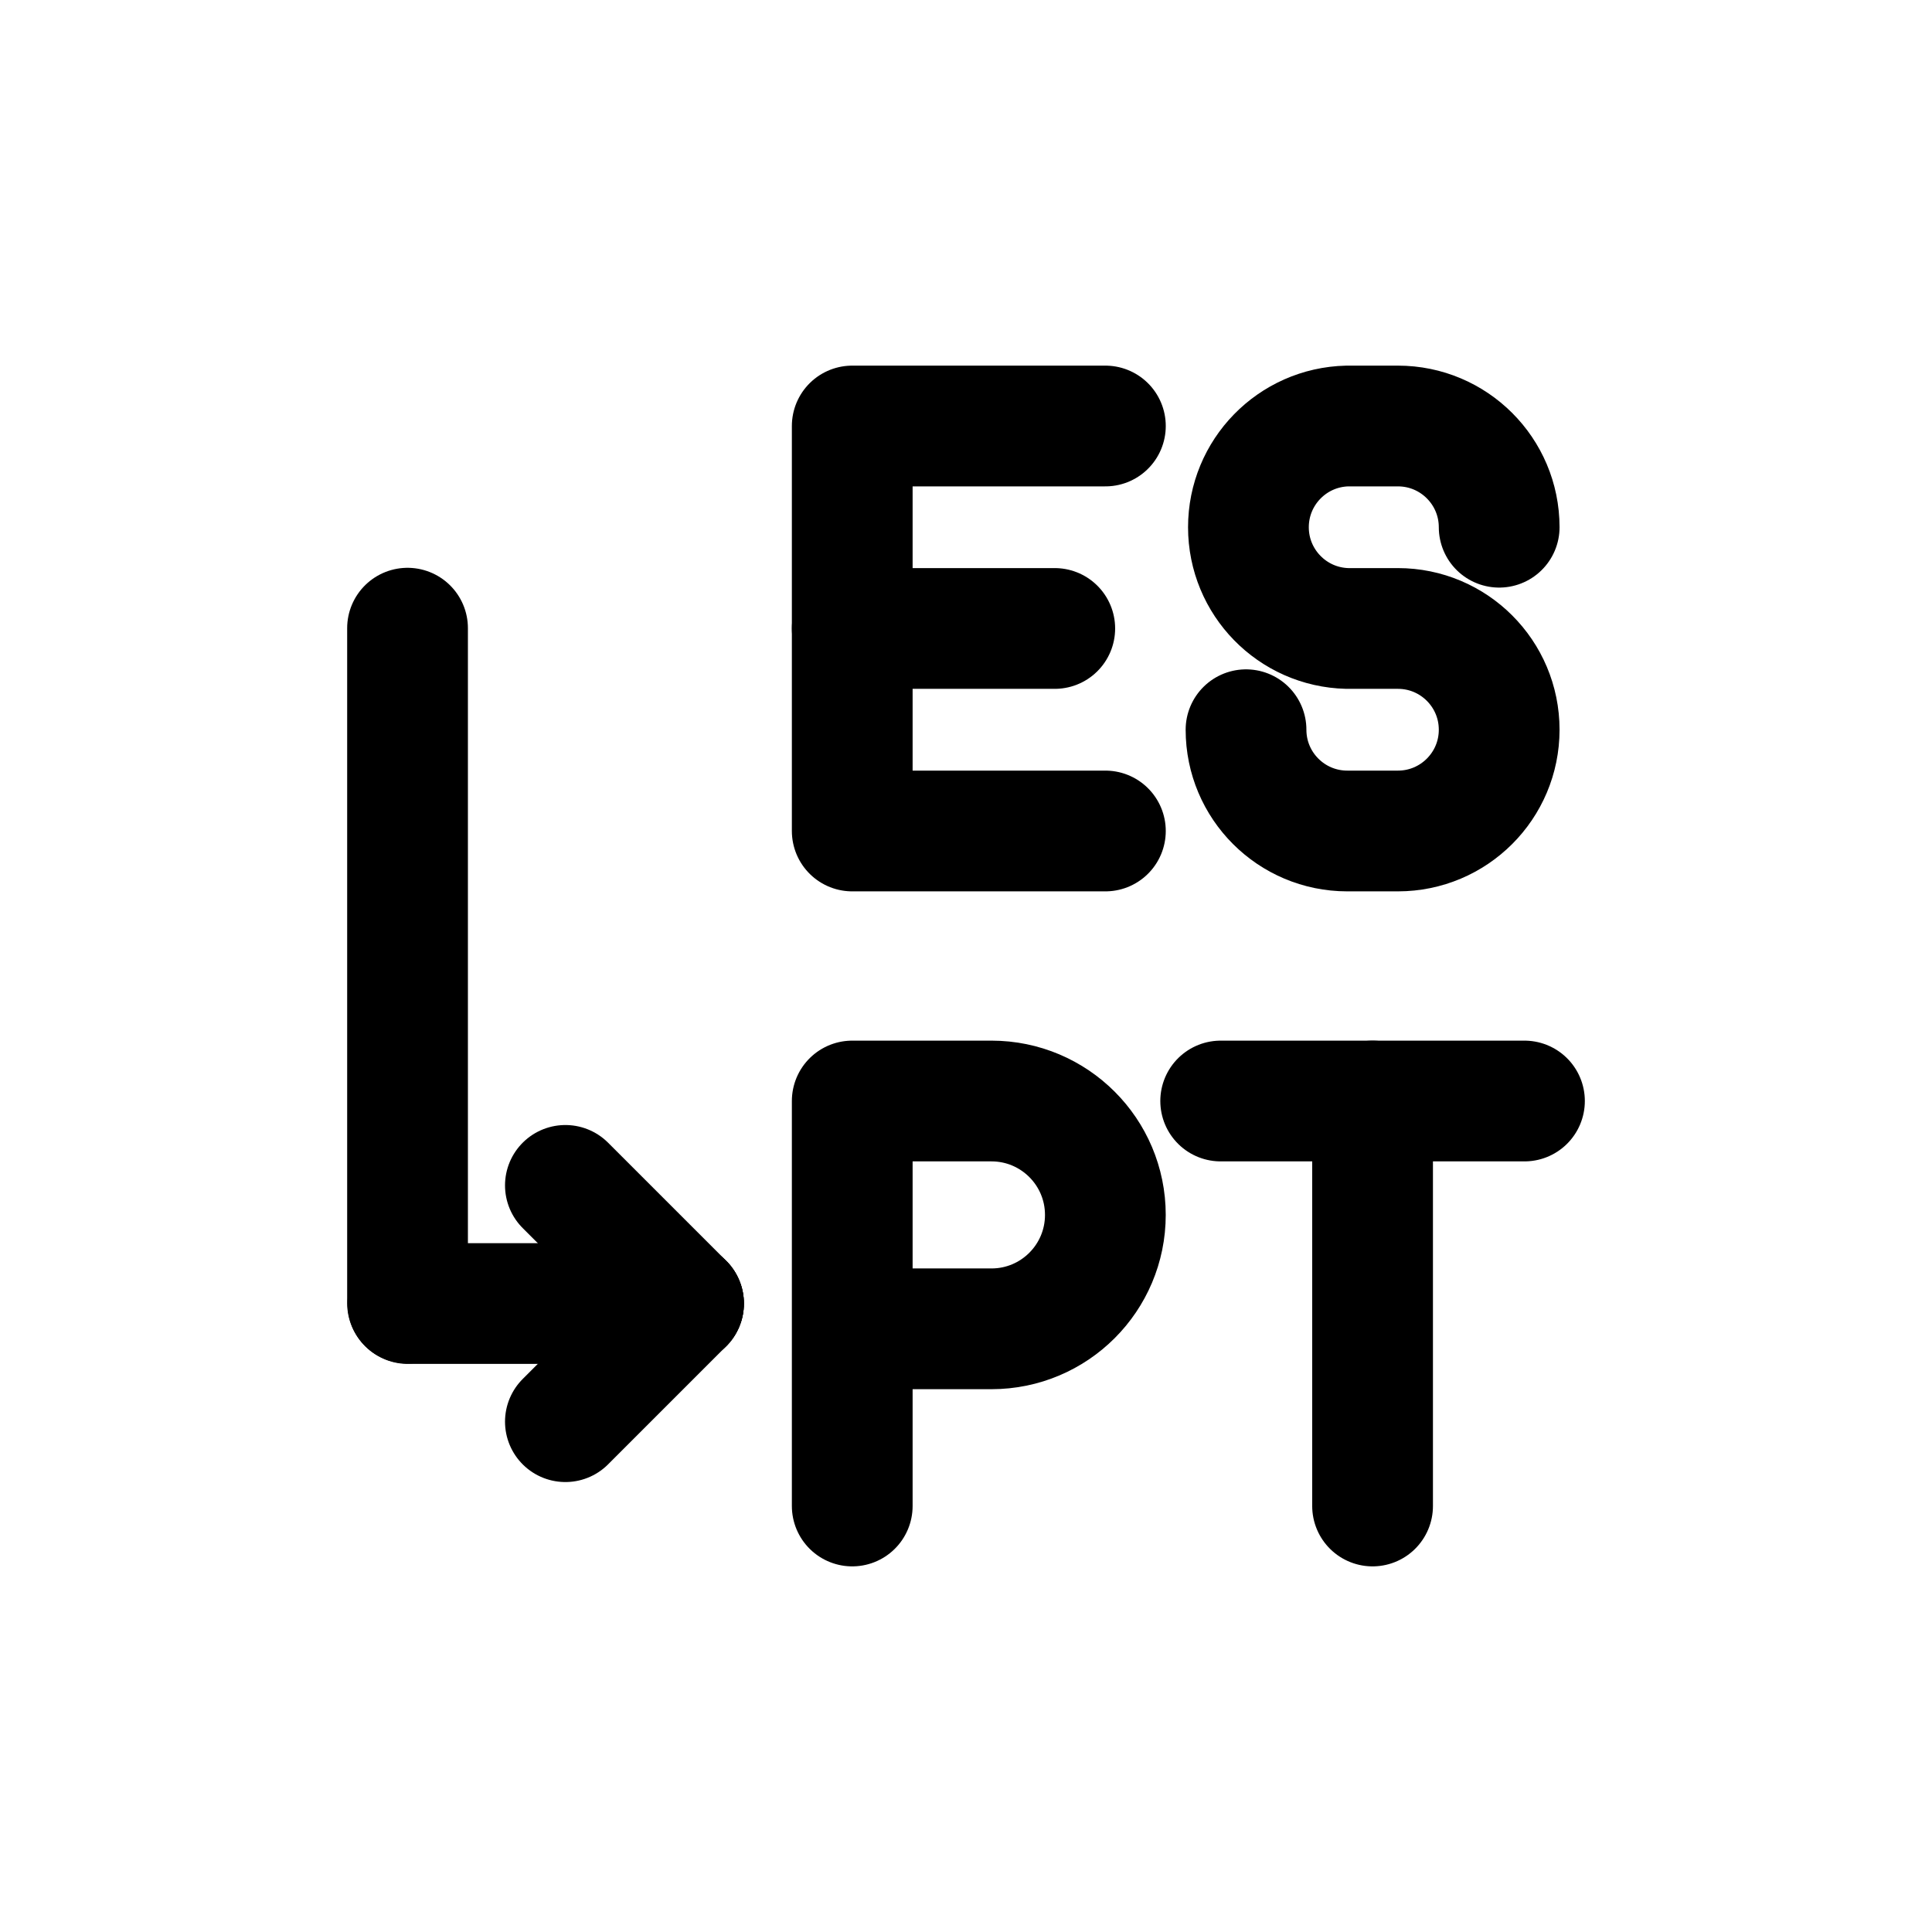
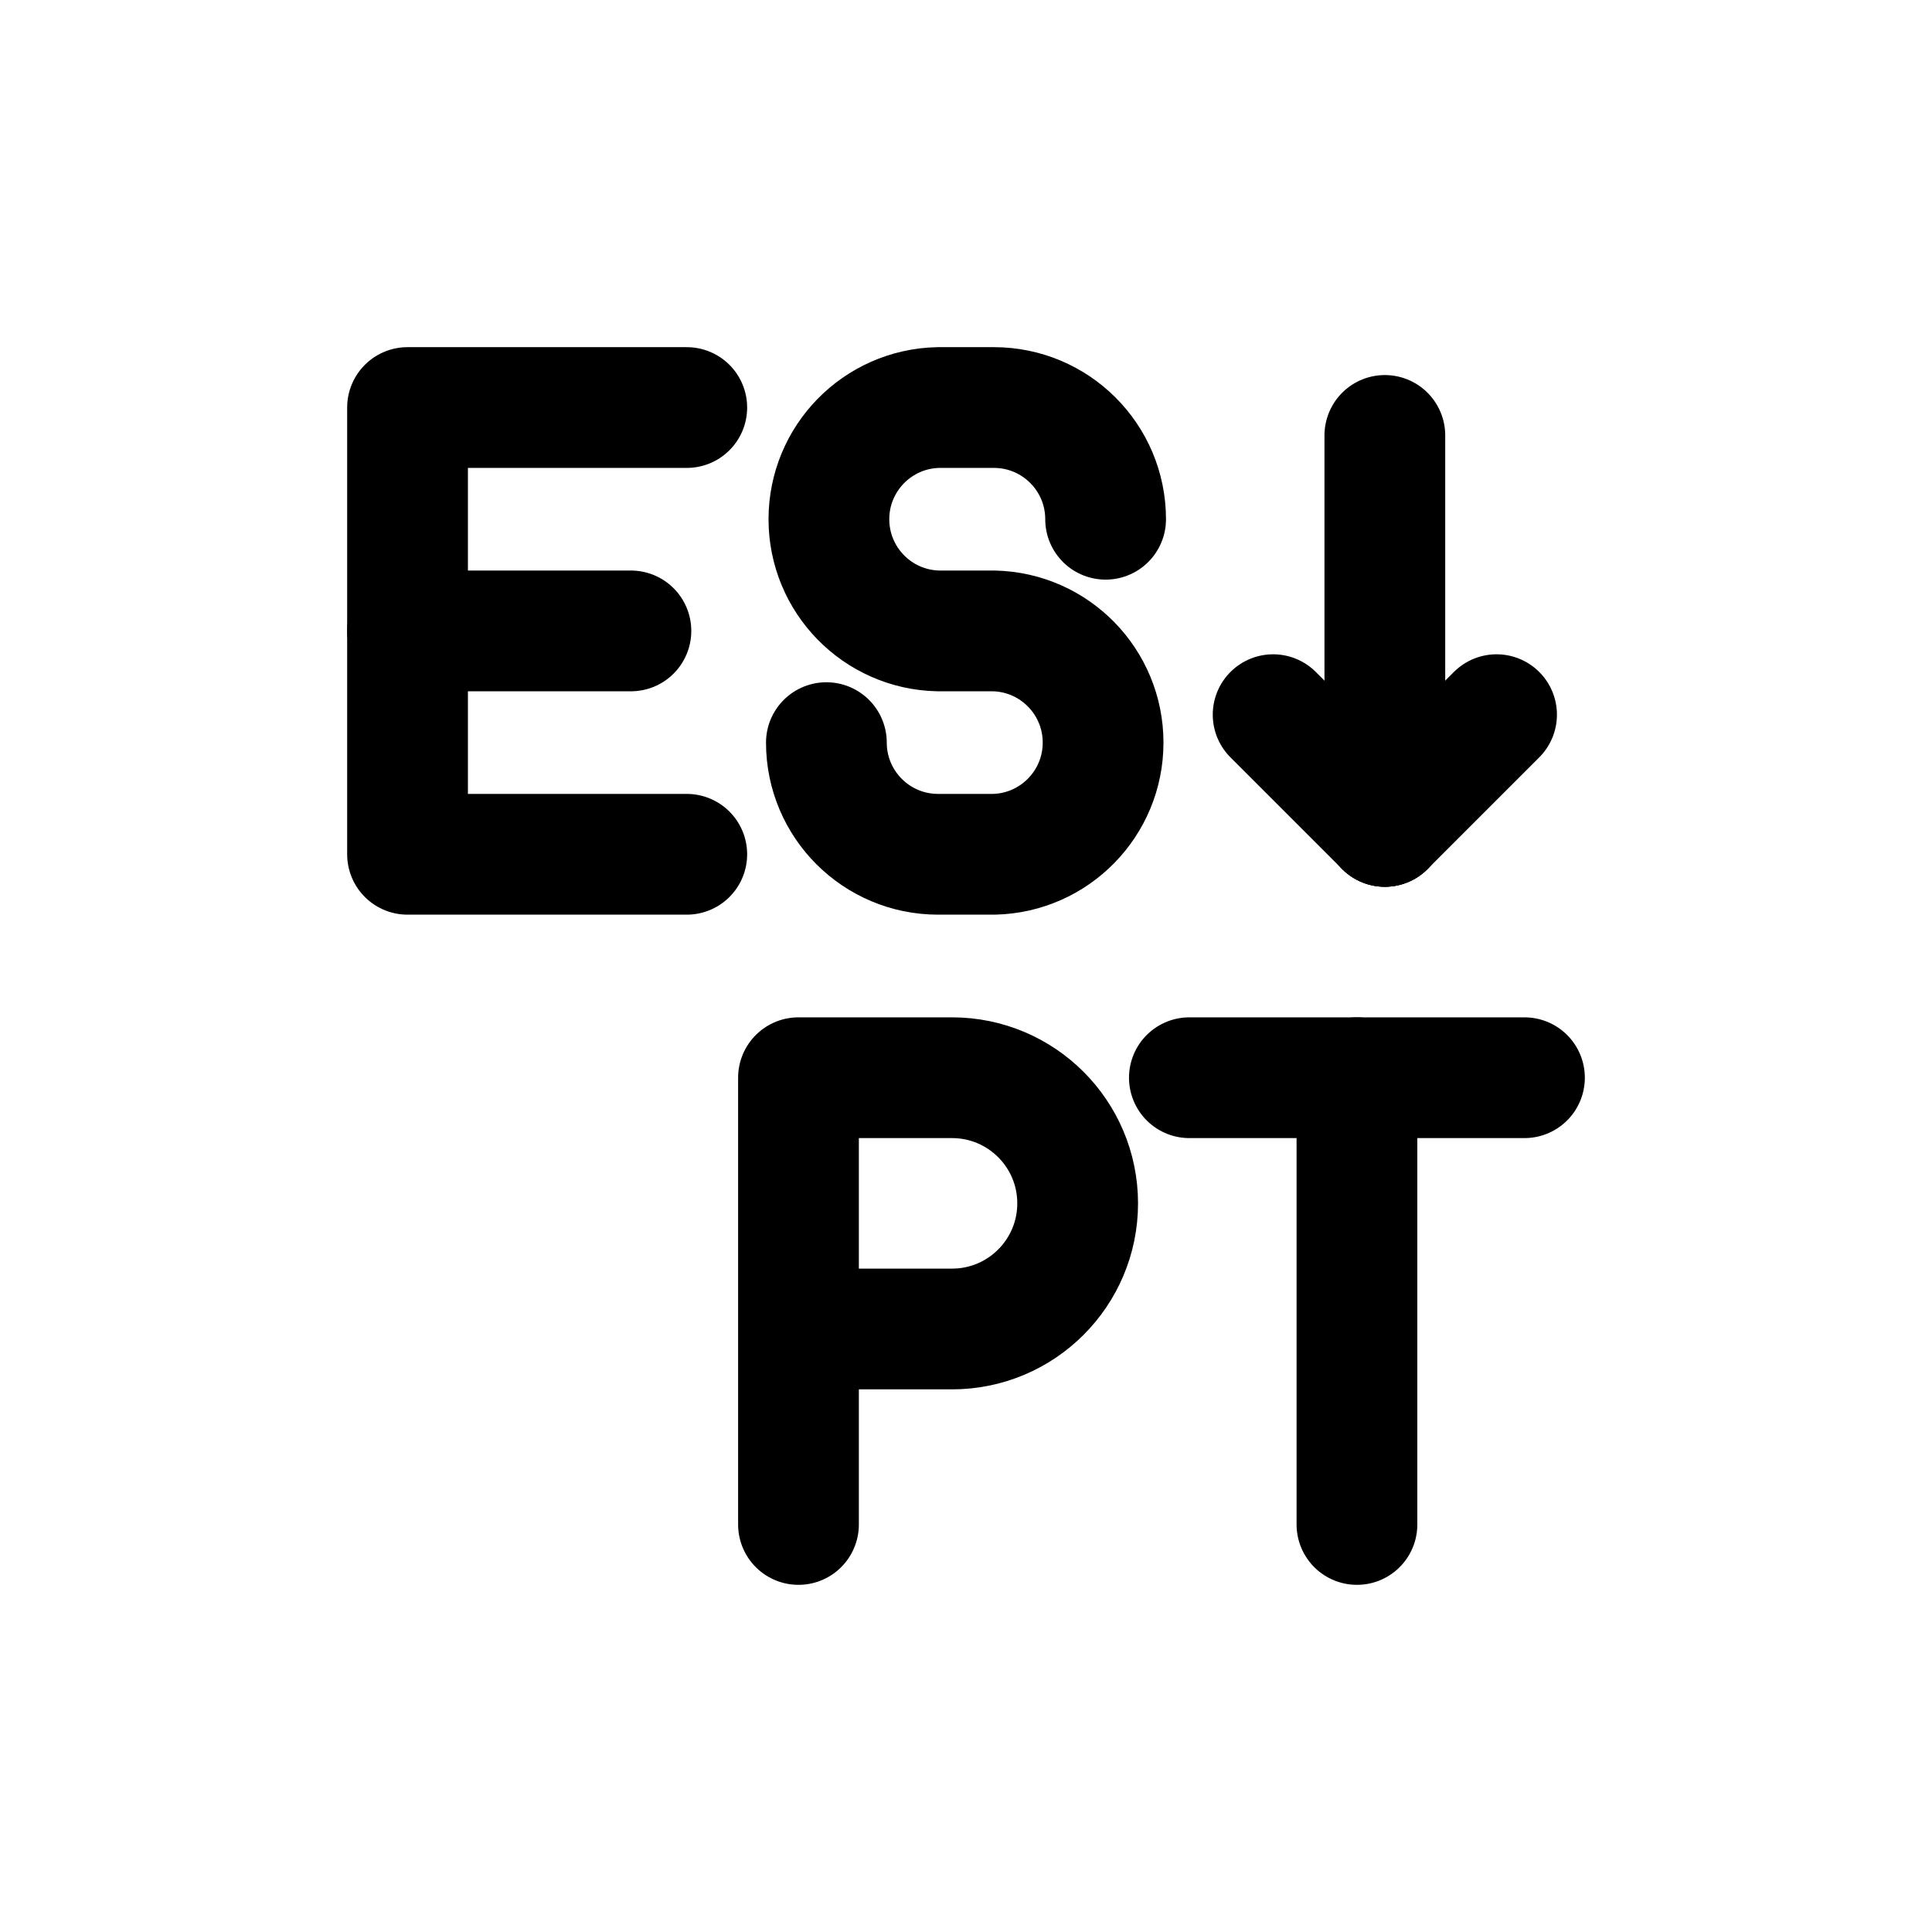
<svg xmlns="http://www.w3.org/2000/svg" viewBox="-5 -5 34 34" width="96" height="96" fill="none" stroke="#000000" stroke-width="2.125" stroke-linecap="round" stroke-linejoin="round">
-   <path d="M14.453 2.497 H9.998 V9.624 H14.453" />
-   <path d="M9.998 6.06 L13.562 6.06" />
-   <path d="M21.383 4.278 A1.782 1.782 0 0 0 19.601 2.497 H18.71 A1.782 1.782 0 0 0 18.71 6.06 H19.601 A1.782 1.782 0 0 1 19.601 9.624 H18.71 A1.782 1.782 0 0 1 16.928 7.842" />
-   <path d="M9.998 21.503 V14.376 H12.448 A1.782 1.782 0 0 1 12.448 18.385 H9.998" />
-   <path d="M16.482 14.376 L21.828 14.376" />
-   <path d="M19.155 14.376 L19.155 21.503" />
-   <path d="M2.172 6.055 V17.933" />
-   <path d="M2.178 17.94 L7.029 17.94" />
-   <path d="M4.95 20.019 L7.029 17.94" />
-   <path d="M4.95 15.861 L7.029 17.94" />
+   <path d="M7.086 2.172 H2.172 V10.034 H7.086" />
+   <path d="M2.172 6.103 L6.103 6.103" />
+   <path d="M14.457 4.138 A1.966 1.966 0 0 0 12.491 2.172 H11.509 A1.966 1.966 0 0 0 11.509 6.103 H12.491 A1.966 1.966 0 0 1 12.491 10.034 H11.509 A1.966 1.966 0 0 1 9.543 8.069" />
+   <path d="M9.052 21.828 V13.966 H11.754 A1.966 1.966 0 0 1 11.754 18.388 H9.052" />
+   <path d="M15.931 13.966 L21.828 13.966" />
+   <path d="M18.88 13.966 L18.88 21.828" />
+   <path d="M19.371 2.663 L19.371 9.543" />
+   <path d="M21.337 7.577 L19.371 9.543" />
+   <path d="M17.405 7.577 L19.371 9.543" />
</svg>
